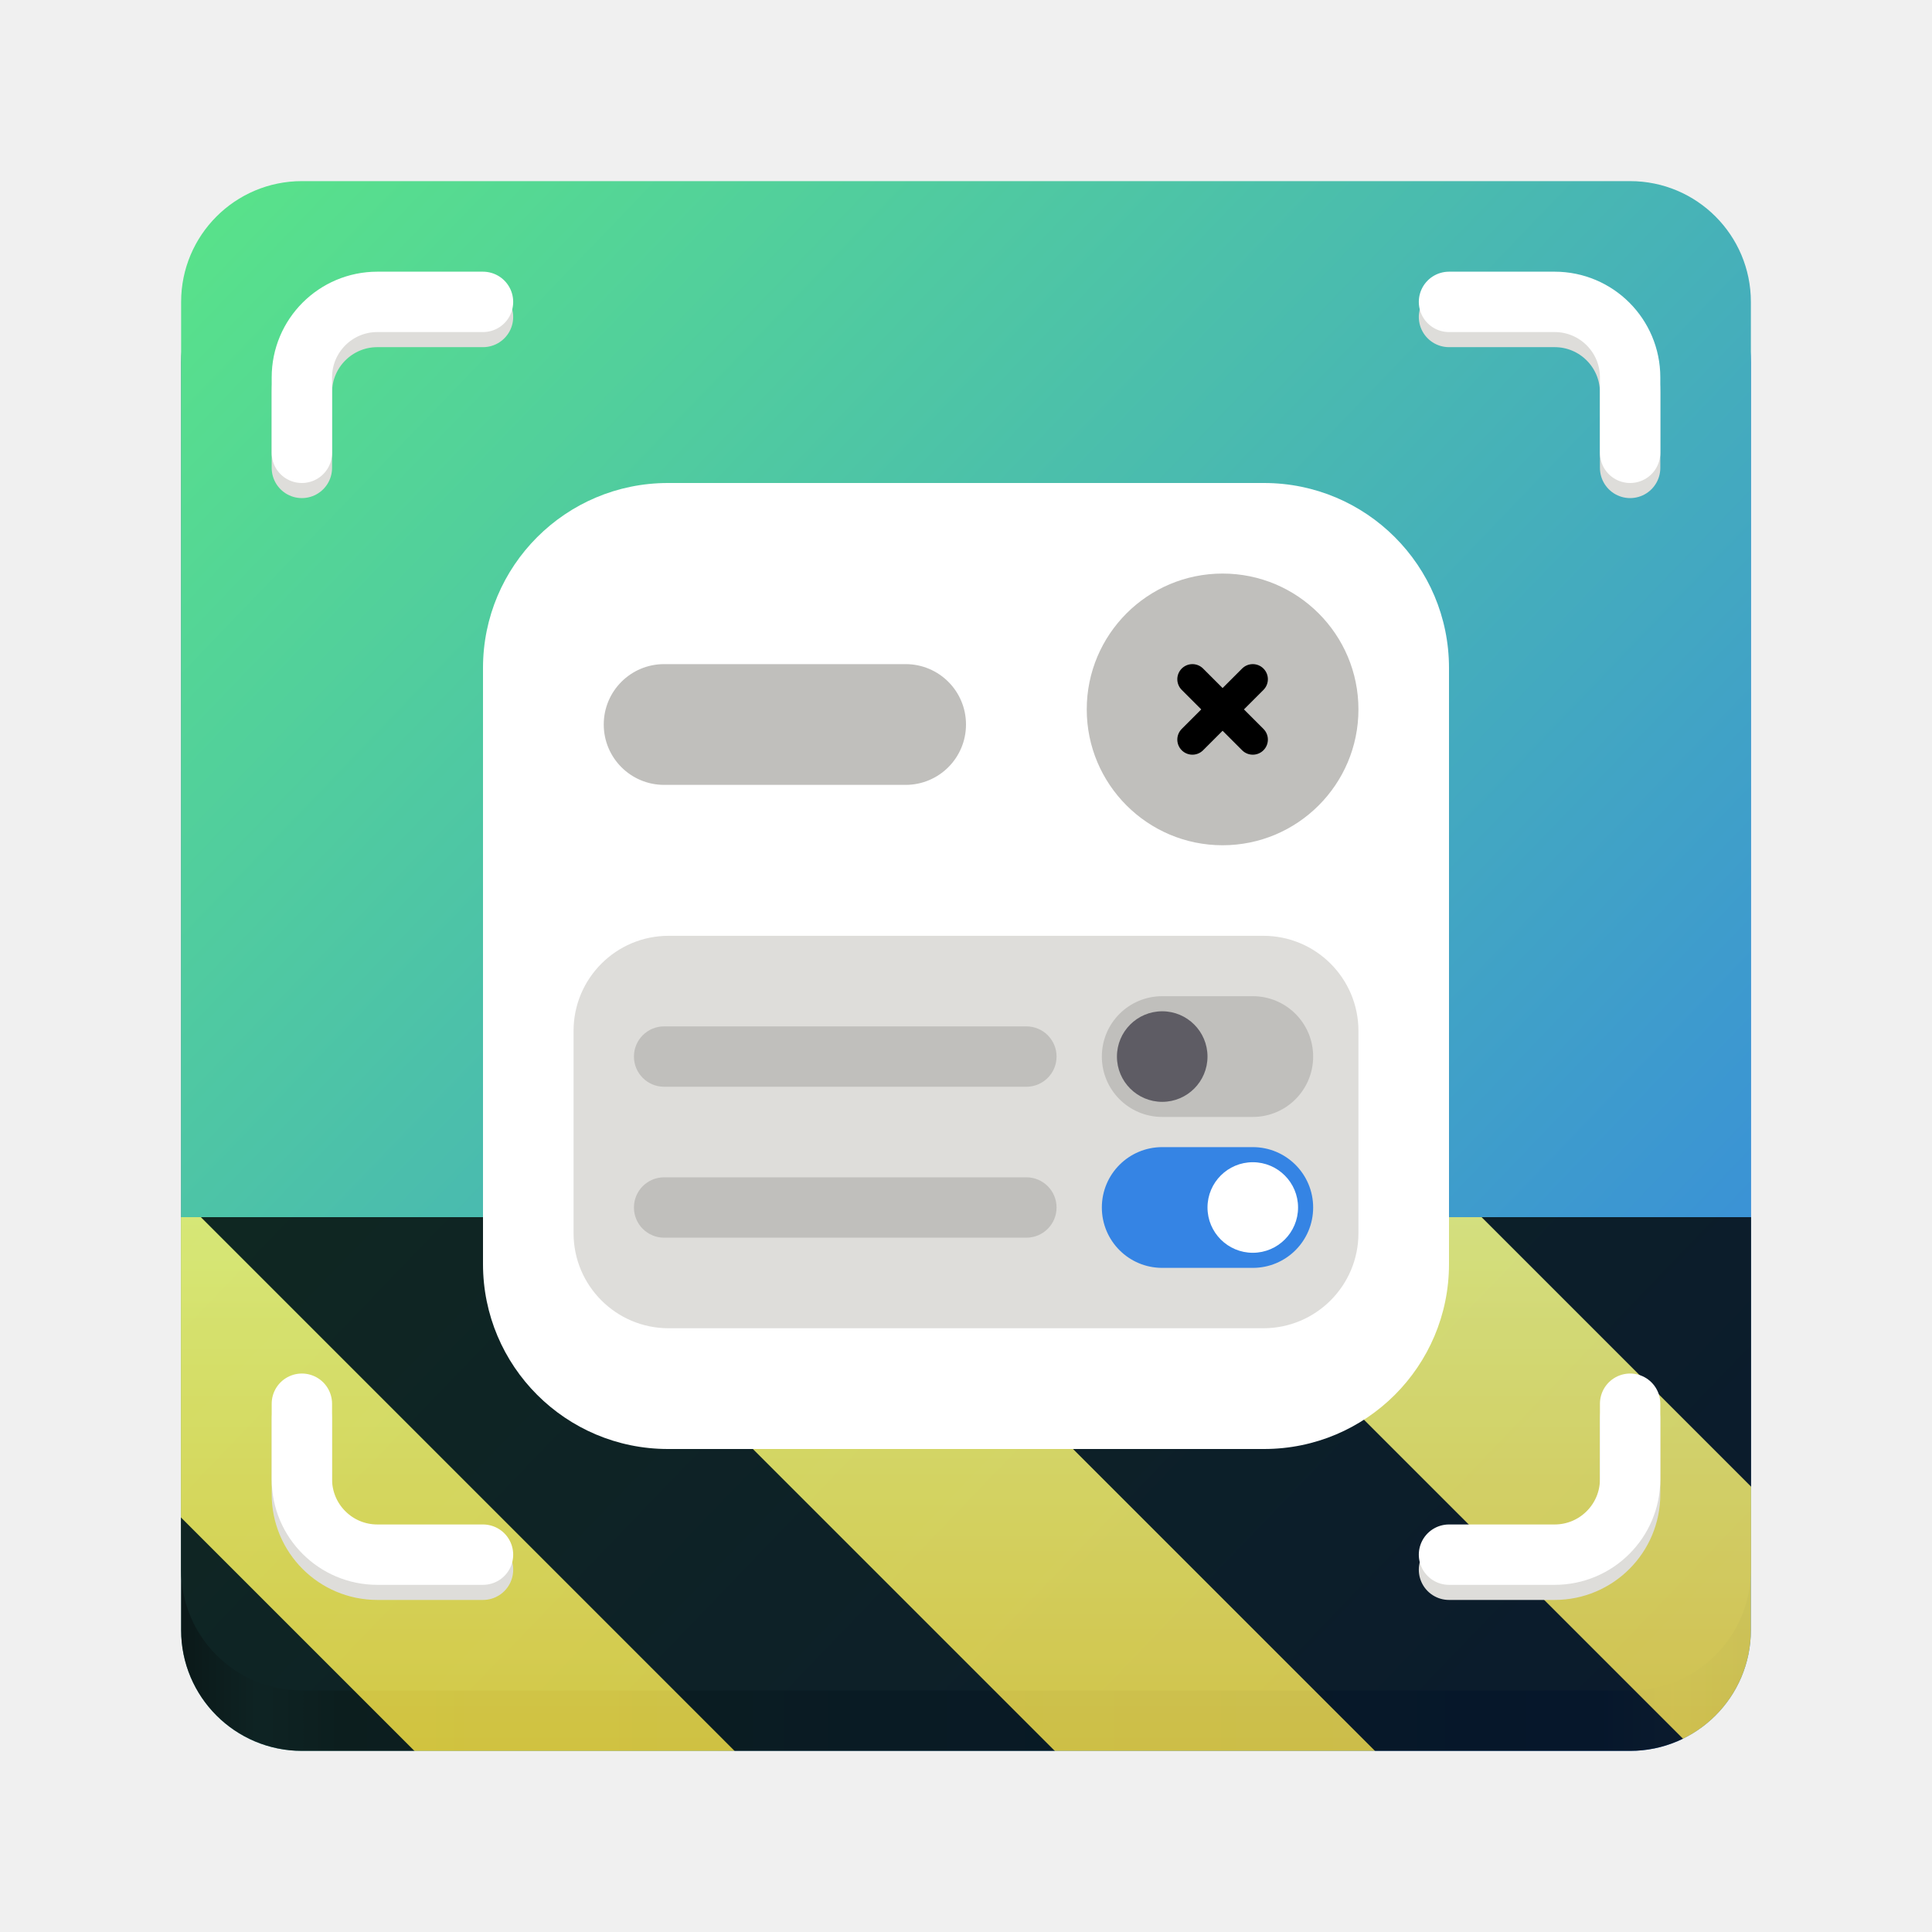
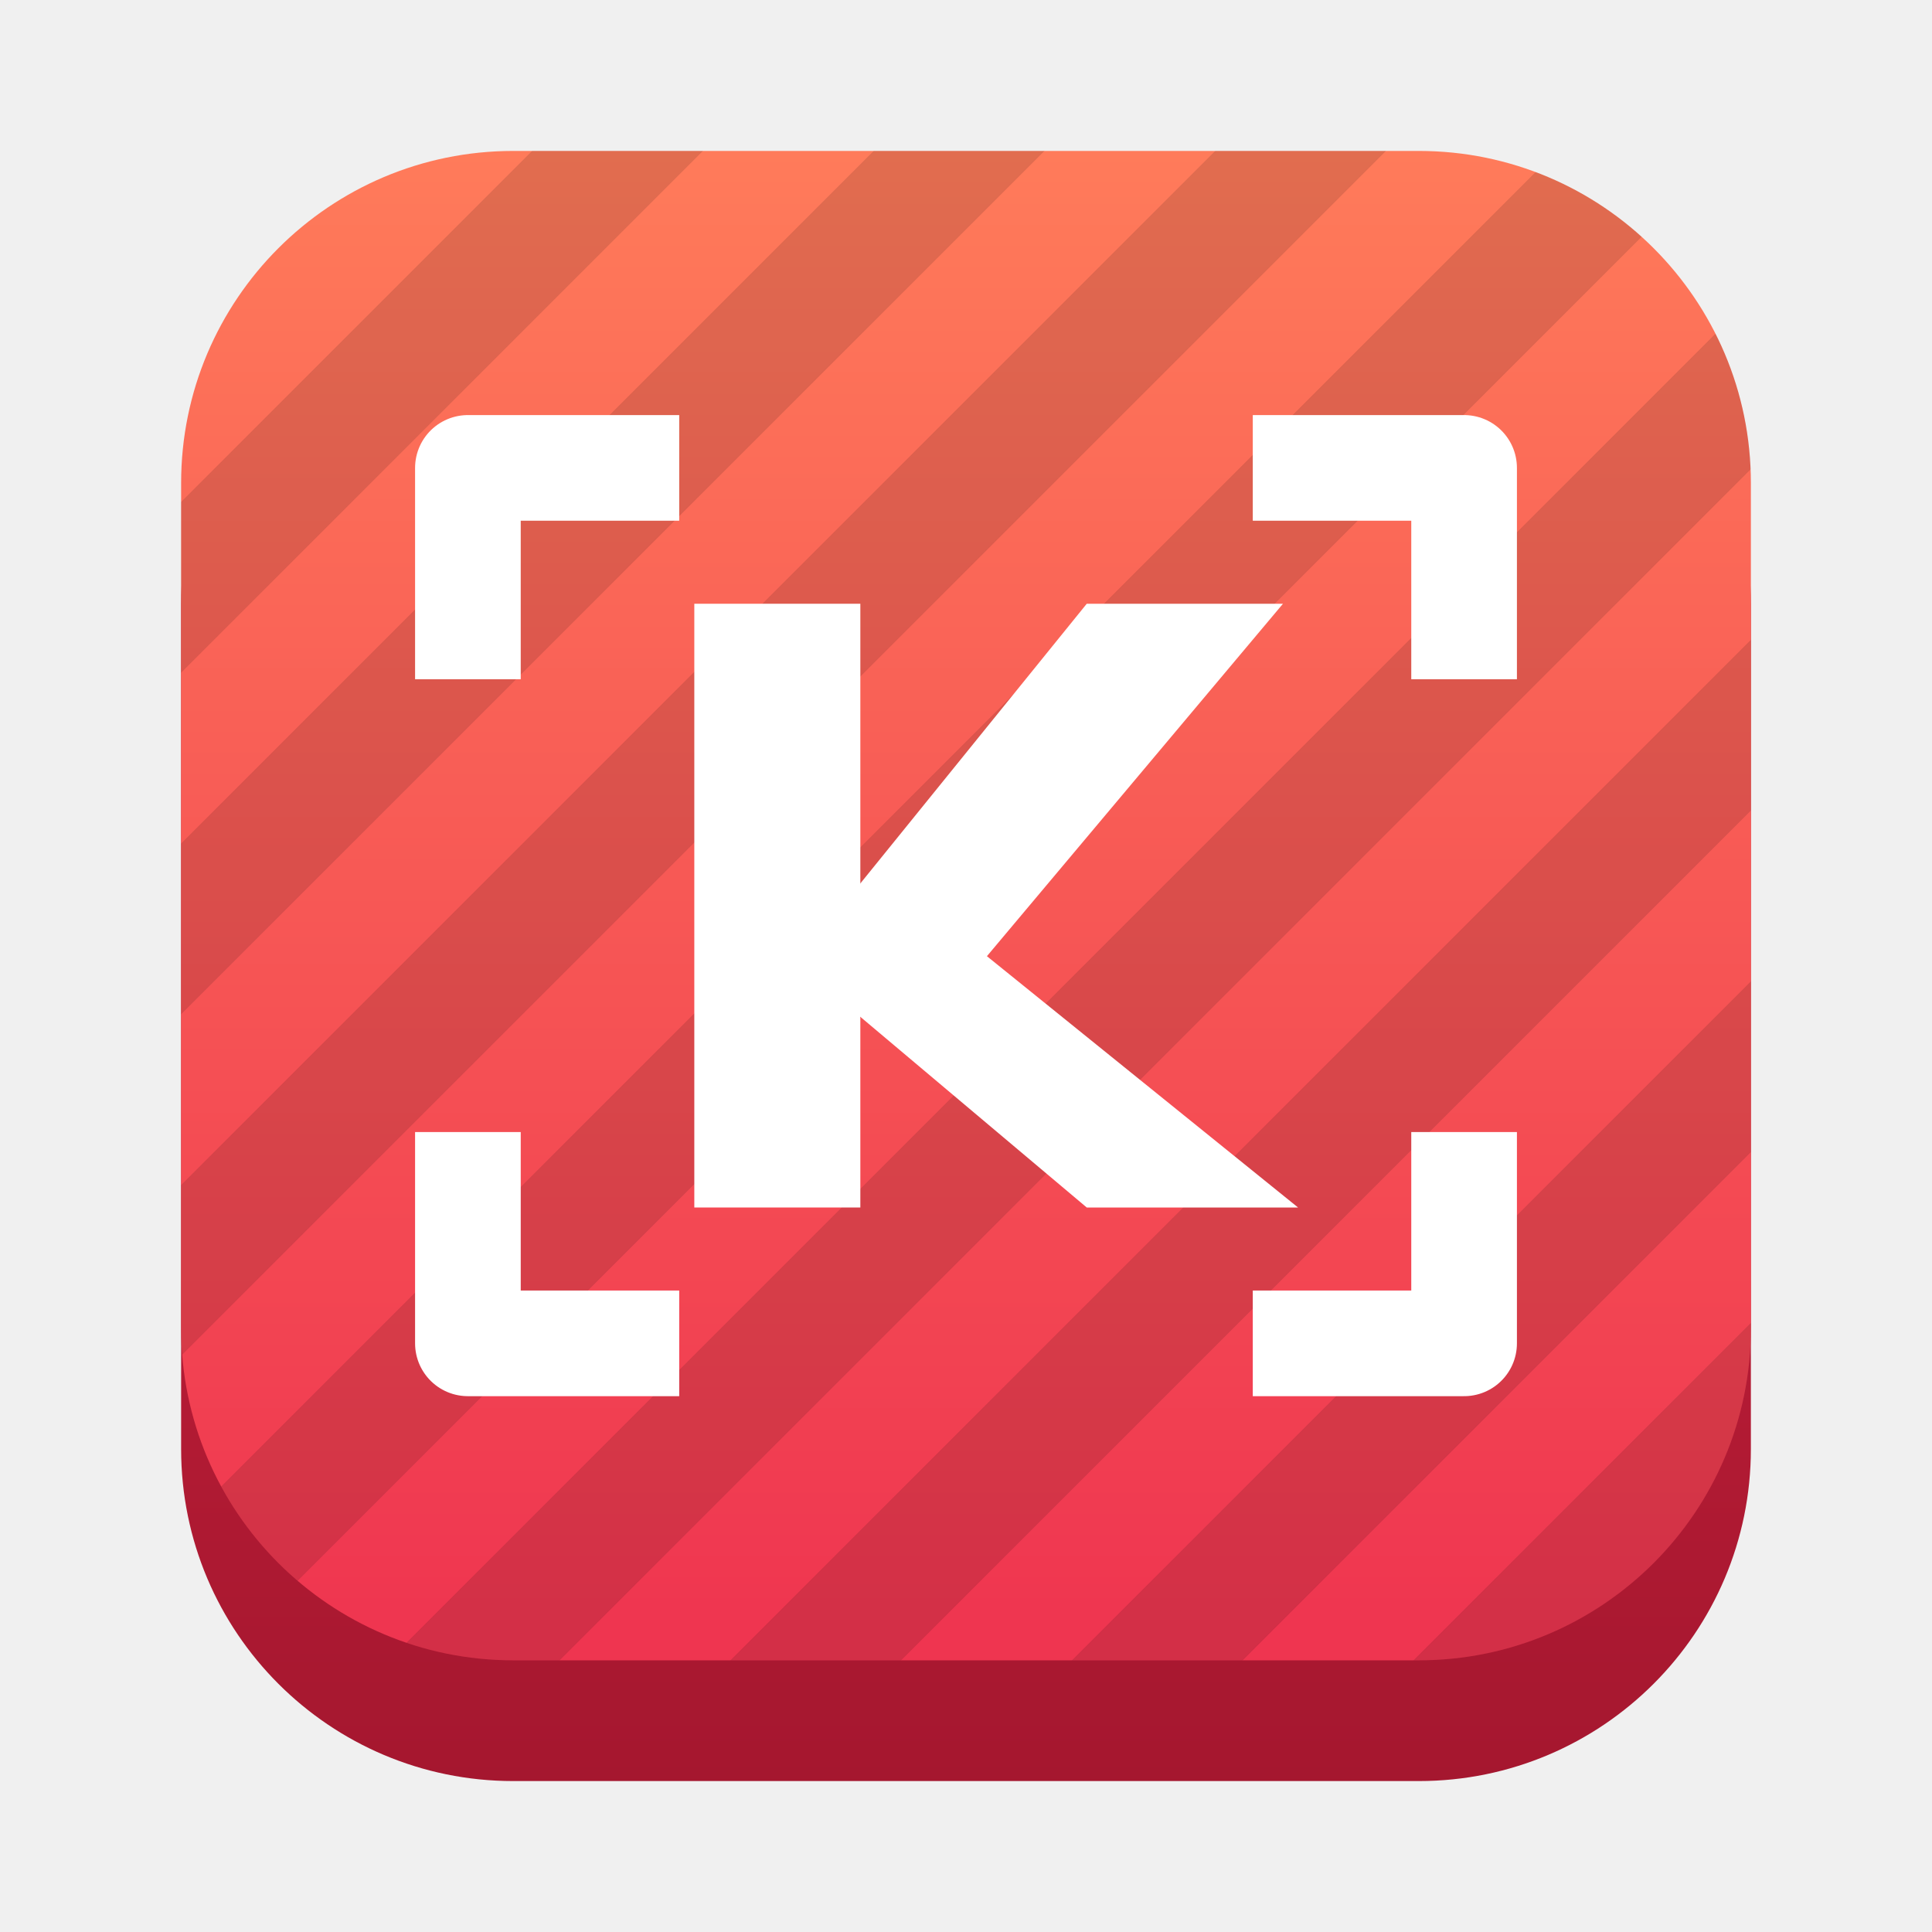
- <svg xmlns="http://www.w3.org/2000/svg" height="128px" viewBox="0 0 128 128" width="128px" version="1.1" id="svg59">
-   <defs id="defs59" />
-   <filter id="a" height="1" width="1" x="0" y="0">
-     <feColorMatrix color-interpolation-filters="sRGB" values="0 0 0 0 1 0 0 0 0 1 0 0 0 0 1 0 0 0 1 0" id="feColorMatrix1" />
-   </filter>
-   <linearGradient id="b" gradientUnits="userSpaceOnUse" x1="12" x2="116" y1="116" y2="116">
-     <stop offset="0" stop-color="#357b7b" id="stop1" />
-     <stop offset="0.05" stop-color="#48b1b1" id="stop2" />
-     <stop offset="0.1" stop-color="#3c9797" id="stop3" />
-     <stop offset="0.9" stop-color="#1c71d8" id="stop4" />
-     <stop offset="0.95" stop-color="#3584e3" id="stop5" />
-     <stop offset="1" stop-color="#1c71d8" id="stop6" />
-   </linearGradient>
-   <linearGradient id="c" gradientUnits="userSpaceOnUse" x1="12.495" x2="116" y1="12.495" y2="112">
-     <stop offset="0" stop-color="#59e389" id="stop7" />
-     <stop offset="1" stop-color="#3584e3" id="stop8" />
-   </linearGradient>
-   <clipPath id="d">
-     <rect height="128" width="128" id="rect8" />
-   </clipPath>
-   <clipPath id="e">
-     <rect height="128" width="128" id="rect9" />
-   </clipPath>
-   <mask id="f">
-     <g filter="url(#a)" id="g31">
-       <g clip-path="url(#e)" filter="url(#a)" id="g30">
-         <g clip-path="url(#d)" id="g29">
-           <path d="m 20 16 h 88 c 4.418 0 8 3.582 8 8 v 84 c 0 4.418 -3.582 8 -8 8 h -88 c -4.418 0 -8 -3.582 -8 -8 v -84 c 0 -4.418 3.582 -8 8 -8 z m 0 0" fill="url(#b)" id="path9" />
-           <path d="m 20 12 h 88 c 4.418 0 8 3.582 8 8 v 84 c 0 4.418 -3.582 8 -8 8 h -88 c -4.418 0 -8 -3.582 -8 -8 v -84 c 0 -4.418 3.582 -8 8 -8 z m 0 0" fill="url(#c)" id="path10" />
-           <path d="m 67 215 h 7 c 2.762 0 5 2.238 5 5 v 5" fill="none" stroke="#deddda" stroke-linecap="round" stroke-linejoin="round" stroke-width="4" transform="matrix(-1 0 0 1 99 -194)" id="path11" />
-           <path d="m 96 21 h 7 c 2.762 0 5 2.238 5 5 v 5" fill="none" stroke="#deddda" stroke-linecap="round" stroke-linejoin="round" stroke-width="4" id="path12" />
-           <path d="m 67 215 h 7 c 2.762 0 5 2.238 5 5 v 5" fill="none" stroke="#deddda" stroke-linecap="round" stroke-linejoin="round" stroke-width="4" transform="matrix(-1 0 -0 -1 99 319)" id="path13" />
-           <path d="m 67 215 h 7 c 2.762 0 5 2.238 5 5 v 5" fill="none" stroke="#deddda" stroke-linecap="round" stroke-linejoin="round" stroke-width="4" transform="matrix(1 0 0 -1 29 319)" id="path14" />
-           <path d="m 67 216 h 7 c 2.762 0 5 2.238 5 5 v 5" fill="none" stroke="#ffffff" stroke-linecap="round" stroke-linejoin="round" stroke-width="4" transform="matrix(-1 0 0 1 99 -196)" id="path15" />
-           <path d="m 96 20 h 7 c 2.762 0 5 2.238 5 5 v 5" fill="none" stroke="#ffffff" stroke-linecap="round" stroke-linejoin="round" stroke-width="4" id="path16" />
-           <path d="m 67 216 h 7 c 2.762 0 5 2.238 5 5 v 5" fill="none" stroke="#ffffff" stroke-linecap="round" stroke-linejoin="round" stroke-width="4" transform="matrix(-1 0 -0 -1 99 319)" id="path17" />
-           <path d="m 67 216 h 7 c 2.762 0 5 2.238 5 5 v 5" fill="none" stroke="#ffffff" stroke-linecap="round" stroke-linejoin="round" stroke-width="4" transform="matrix(1 0 0 -1 29 319)" id="path18" />
-           <path d="m 44.254 32 h 39.492 c 6.77 0 12.254 5.484 12.254 12.254 v 39.492 c 0 6.77 -5.484 12.254 -12.254 12.254 h -39.492 c -6.77 0 -12.254 -5.484 -12.254 -12.254 v -39.492 c 0 -6.77 5.484 -12.254 12.254 -12.254 z m 0 0" fill="#ffffff" id="path19" />
-           <path d="m 90 47 c 0 4.969 -4.031 9 -9 9 s -9 -4.031 -9 -9 s 4.031 -9 9 -9 s 9 4.031 9 9 z m 0 0" fill="#c0bfbc" id="path20" />
-           <path d="m 79 49 l 4 -4 m -4 0 l 4 4" fill="none" stroke="#000000" stroke-linecap="round" stroke-linejoin="round" stroke-width="2" id="path21" />
-           <path d="m 44 44 h 16 c 2.211 0 4 1.789 4 4 s -1.789 4 -4 4 h -16 c -2.211 0 -4 -1.789 -4 -4 s 1.789 -4 4 -4 z m 0 0" fill="#c0bfbc" id="path22" />
-           <path d="m 44.297 62 h 39.406 c 3.477 0 6.297 2.82 6.297 6.297 v 13.406 c 0 3.477 -2.82 6.297 -6.297 6.297 h -39.406 c -3.477 0 -6.297 -2.82 -6.297 -6.297 v -13.406 c 0 -3.477 2.82 -6.297 6.297 -6.297 z m 0 0" fill="#deddda" id="path23" />
-           <path d="m 44 68 h 24 c 1.105 0 2 0.895 2 2 s -0.895 2 -2 2 h -24 c -1.105 0 -2 -0.895 -2 -2 s 0.895 -2 2 -2 z m 0 0" fill="#c0bfbc" id="path24" />
-           <path d="m 44 78 h 24 c 1.105 0 2 0.895 2 2 s -0.895 2 -2 2 h -24 c -1.105 0 -2 -0.895 -2 -2 s 0.895 -2 2 -2 z m 0 0" fill="#c0bfbc" id="path25" />
-           <path d="m 77 66 h 6 c 2.211 0 4 1.789 4 4 s -1.789 4 -4 4 h -6 c -2.211 0 -4 -1.789 -4 -4 s 1.789 -4 4 -4 z m 0 0" fill="#c0bfbc" id="path26" />
-           <path d="m 77 67 c 1.656 0 3 1.344 3 3 s -1.344 3 -3 3 s -3 -1.344 -3 -3 s 1.344 -3 3 -3 z m 0 0" fill="#5e5c64" id="path27" />
-           <path d="m 77 76 h 6 c 2.211 0 4 1.789 4 4 s -1.789 4 -4 4 h -6 c -2.211 0 -4 -1.789 -4 -4 s 1.789 -4 4 -4 z m 0 0" fill="#3584e4" id="path28" />
-           <path d="m 83 77 c 1.656 0 3 1.344 3 3 s -1.344 3 -3 3 s -3 -1.344 -3 -3 s 1.344 -3 3 -3 z m 0 0" fill="#ffffff" id="path29" />
-         </g>
-       </g>
-     </g>
-   </mask>
-   <mask id="g">
-     <g filter="url(#a)" id="g32">
-       <rect fill-opacity="0.8" height="184.32" width="184.32" x="-28.16" y="-28.16" id="rect31" />
-     </g>
-   </mask>
-   <linearGradient id="h" gradientTransform="matrix(0 0.37 -0.98462 0 295.385 -30.36)" gradientUnits="userSpaceOnUse" x1="300" x2="428" y1="235" y2="235">
-     <stop offset="0" stop-color="#f9f06b" id="stop32" />
-     <stop offset="1" stop-color="#f5c211" id="stop33" />
-   </linearGradient>
-   <clipPath id="i">
-     <rect height="128" width="128" id="rect33" />
-   </clipPath>
-   <clipPath id="j">
-     <rect height="128" width="128" id="rect34" />
-   </clipPath>
-   <path d="m 20 16 h 88 c 4.418 0 8 3.582 8 8 v 84 c 0 4.418 -3.582 8 -8 8 h -88 c -4.418 0 -8 -3.582 -8 -8 v -84 c 0 -4.418 3.582 -8 8 -8 z m 0 0" fill="url(#b)" id="path34" />
-   <path d="m 20 12 h 88 c 4.418 0 8 3.582 8 8 v 84 c 0 4.418 -3.582 8 -8 8 h -88 c -4.418 0 -8 -3.582 -8 -8 v -84 c 0 -4.418 3.582 -8 8 -8 z m 0 0" fill="url(#c)" id="path35" />
-   <g mask="url(#f)" id="g59">
-     <g clip-path="url(#j)" id="g58">
-       <g mask="url(#g)" id="g57">
-         <g clip-path="url(#i)" id="g56">
-           <path d="m 128 80.641 v 47.359 h -128 v -47.359 z m 0 0" fill="url(#h)" id="path55" />
-           <path d="m 13.309 80.641 l 47.355 47.359 h 21.215 l -47.359 -47.359 z m 42.422 0 l 47.363 47.359 h 21.215 l -47.363 -47.359 z m 42.43 0 l 29.84 29.84 v -21.211 l -8.629 -8.629 z m -98.16 7.906 v 21.215 l 18.238 18.238 h 21.215 z m 0 0" id="path56" />
-         </g>
-       </g>
-     </g>
+ <svg xmlns="http://www.w3.org/2000/svg" width="128" height="128" viewBox="0 0 128 128">
+   <defs>
+     <linearGradient id="face" x1="0" y1="10" x2="0" y2="108" gradientUnits="userSpaceOnUse">
+       <stop offset="0" stop-color="#ff7b5a" />
+       <stop offset="1" stop-color="#ef3550" />
+     </linearGradient>
+     <linearGradient id="base" x1="0" y1="60" x2="0" y2="118" gradientUnits="userSpaceOnUse">
+       <stop offset="0" stop-color="#c41f3a" />
+       <stop offset="1" stop-color="#a5172f" />
+     </linearGradient>
+     <pattern id="stripes" width="16" height="16" patternUnits="userSpaceOnUse" patternTransform="rotate(45)">
+       <rect width="8" height="16" fill="#000" fill-opacity="0.12" />
+     </pattern>
+   </defs>
+   <rect x="12" y="18" width="104" height="100" rx="22" fill="url(#base)" />
+   <rect x="12" y="10" width="104" height="100" rx="22" fill="url(#face)" />
+   <rect x="12" y="10" width="104" height="100" rx="22" fill="url(#stripes)" />
+   <g fill="none" stroke="#fff" stroke-width="7" stroke-linejoin="round">
+     <path d="M 31 45 V 31 H 45" />
+     <path d="M 83 31 H 97 V 45" />
+     <path d="M 31 75 V 89 H 45" />
+     <path d="M 83 89 H 97 V 75" />
  </g>
-   <g fill="none" stroke-linecap="round" stroke-linejoin="round" stroke-width="4" id="g43">
-     <path d="m 67 215 h 7 c 2.762 0 5 2.238 5 5 v 5" stroke="#deddda" transform="matrix(-1 0 0 1 99 -194)" id="path36" />
-     <path d="m 96 21 h 7 c 2.762 0 5 2.238 5 5 v 5" stroke="#deddda" id="path37" />
-     <path d="m 67 215 h 7 c 2.762 0 5 2.238 5 5 v 5" stroke="#deddda" transform="matrix(-1 0 -0 -1 99 319)" id="path38" />
-     <path d="m 67 215 h 7 c 2.762 0 5 2.238 5 5 v 5" stroke="#deddda" transform="matrix(1 0 0 -1 29 319)" id="path39" />
-     <path d="m 67 216 h 7 c 2.762 0 5 2.238 5 5 v 5" stroke="#ffffff" transform="matrix(-1 0 0 1 99 -196)" id="path40" />
-     <path d="m 96 20 h 7 c 2.762 0 5 2.238 5 5 v 5" stroke="#ffffff" id="path41" />
-     <path d="m 67 216 h 7 c 2.762 0 5 2.238 5 5 v 5" stroke="#ffffff" transform="matrix(-1 0 -0 -1 99 319)" id="path42" />
-     <path d="m 67 216 h 7 c 2.762 0 5 2.238 5 5 v 5" stroke="#ffffff" transform="matrix(1 0 0 -1 29 319)" id="path43" />
+   <g fill="#fff">
+     <rect x="46" y="40" width="11" height="40" />
+     <path d="M 55 61 L 72 40 H 85 L 64 65 Z" />
+     <path d="M 60 59 L 86 80 H 72 L 53 64 Z" />
  </g>
-   <path d="m 44.254 32 h 39.492 c 6.77 0 12.254 5.484 12.254 12.254 v 39.492 c 0 6.77 -5.484 12.254 -12.254 12.254 h -39.492 c -6.77 0 -12.254 -5.484 -12.254 -12.254 v -39.492 c 0 -6.77 5.484 -12.254 12.254 -12.254 z m 0 0" fill="#ffffff" id="path44" />
-   <path d="m 90 47 c 0 4.969 -4.031 9 -9 9 s -9 -4.031 -9 -9 s 4.031 -9 9 -9 s 9 4.031 9 9 z m 0 0" fill="#c0bfbc" id="path45" />
-   <path d="m 79 49 l 4 -4 m -4 0 l 4 4" fill="none" stroke="#000000" stroke-linecap="round" stroke-linejoin="round" stroke-width="2" id="path46" />
-   <path d="m 44 44 h 16 c 2.211 0 4 1.789 4 4 s -1.789 4 -4 4 h -16 c -2.211 0 -4 -1.789 -4 -4 s 1.789 -4 4 -4 z m 0 0" fill="#c0bfbc" id="path47" />
-   <path d="m 44.297 62 h 39.406 c 3.477 0 6.297 2.82 6.297 6.297 v 13.406 c 0 3.477 -2.82 6.297 -6.297 6.297 h -39.406 c -3.477 0 -6.297 -2.82 -6.297 -6.297 v -13.406 c 0 -3.477 2.82 -6.297 6.297 -6.297 z m 0 0" fill="#deddda" id="path48" />
-   <path d="m 44 68 h 24 c 1.105 0 2 0.895 2 2 s -0.895 2 -2 2 h -24 c -1.105 0 -2 -0.895 -2 -2 s 0.895 -2 2 -2 z m 0 0" fill="#c0bfbc" id="path49" />
-   <path d="m 44 78 h 24 c 1.105 0 2 0.895 2 2 s -0.895 2 -2 2 h -24 c -1.105 0 -2 -0.895 -2 -2 s 0.895 -2 2 -2 z m 0 0" fill="#c0bfbc" id="path50" />
-   <path d="m 77 66 h 6 c 2.211 0 4 1.789 4 4 s -1.789 4 -4 4 h -6 c -2.211 0 -4 -1.789 -4 -4 s 1.789 -4 4 -4 z m 0 0" fill="#c0bfbc" id="path51" />
-   <path d="m 77 67 c 1.656 0 3 1.344 3 3 s -1.344 3 -3 3 s -3 -1.344 -3 -3 s 1.344 -3 3 -3 z m 0 0" fill="#5e5c64" id="path52" />
-   <path d="m 77 76 h 6 c 2.211 0 4 1.789 4 4 s -1.789 4 -4 4 h -6 c -2.211 0 -4 -1.789 -4 -4 s 1.789 -4 4 -4 z m 0 0" fill="#3584e4" id="path53" />
-   <path d="m 83 77 c 1.656 0 3 1.344 3 3 s -1.344 3 -3 3 s -3 -1.344 -3 -3 s 1.344 -3 3 -3 z m 0 0" fill="#ffffff" id="path54" />
</svg>
